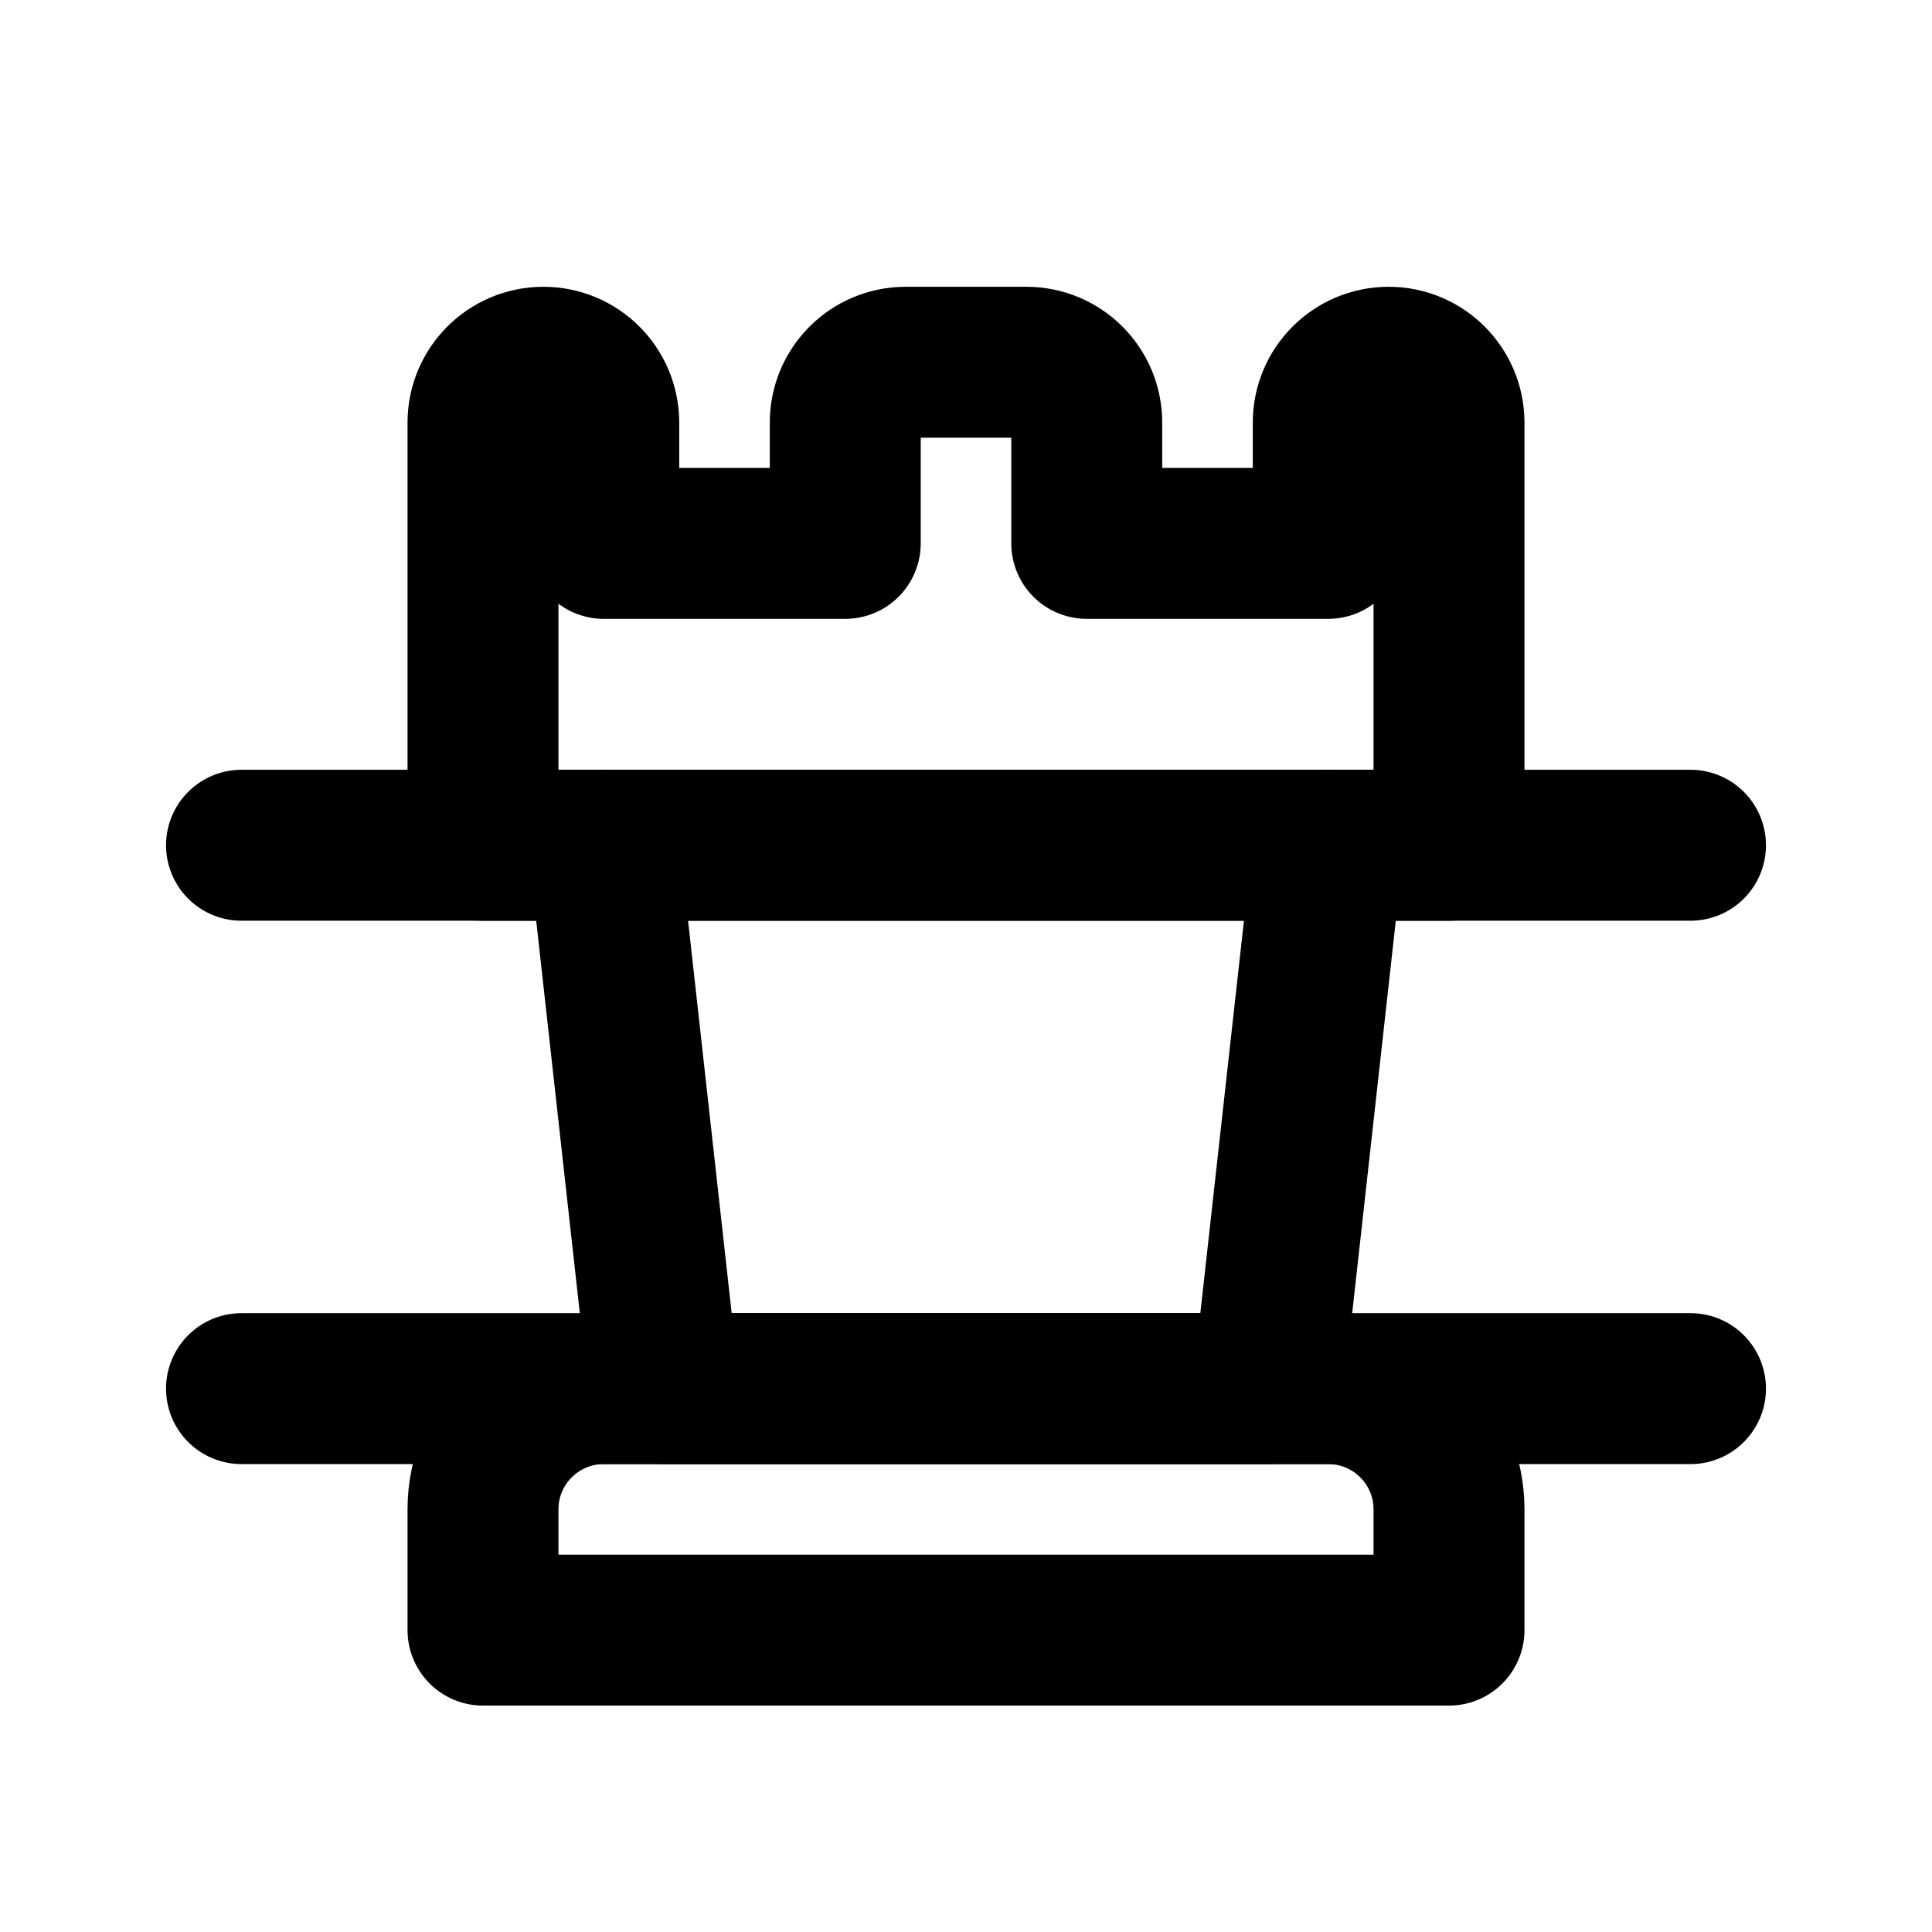
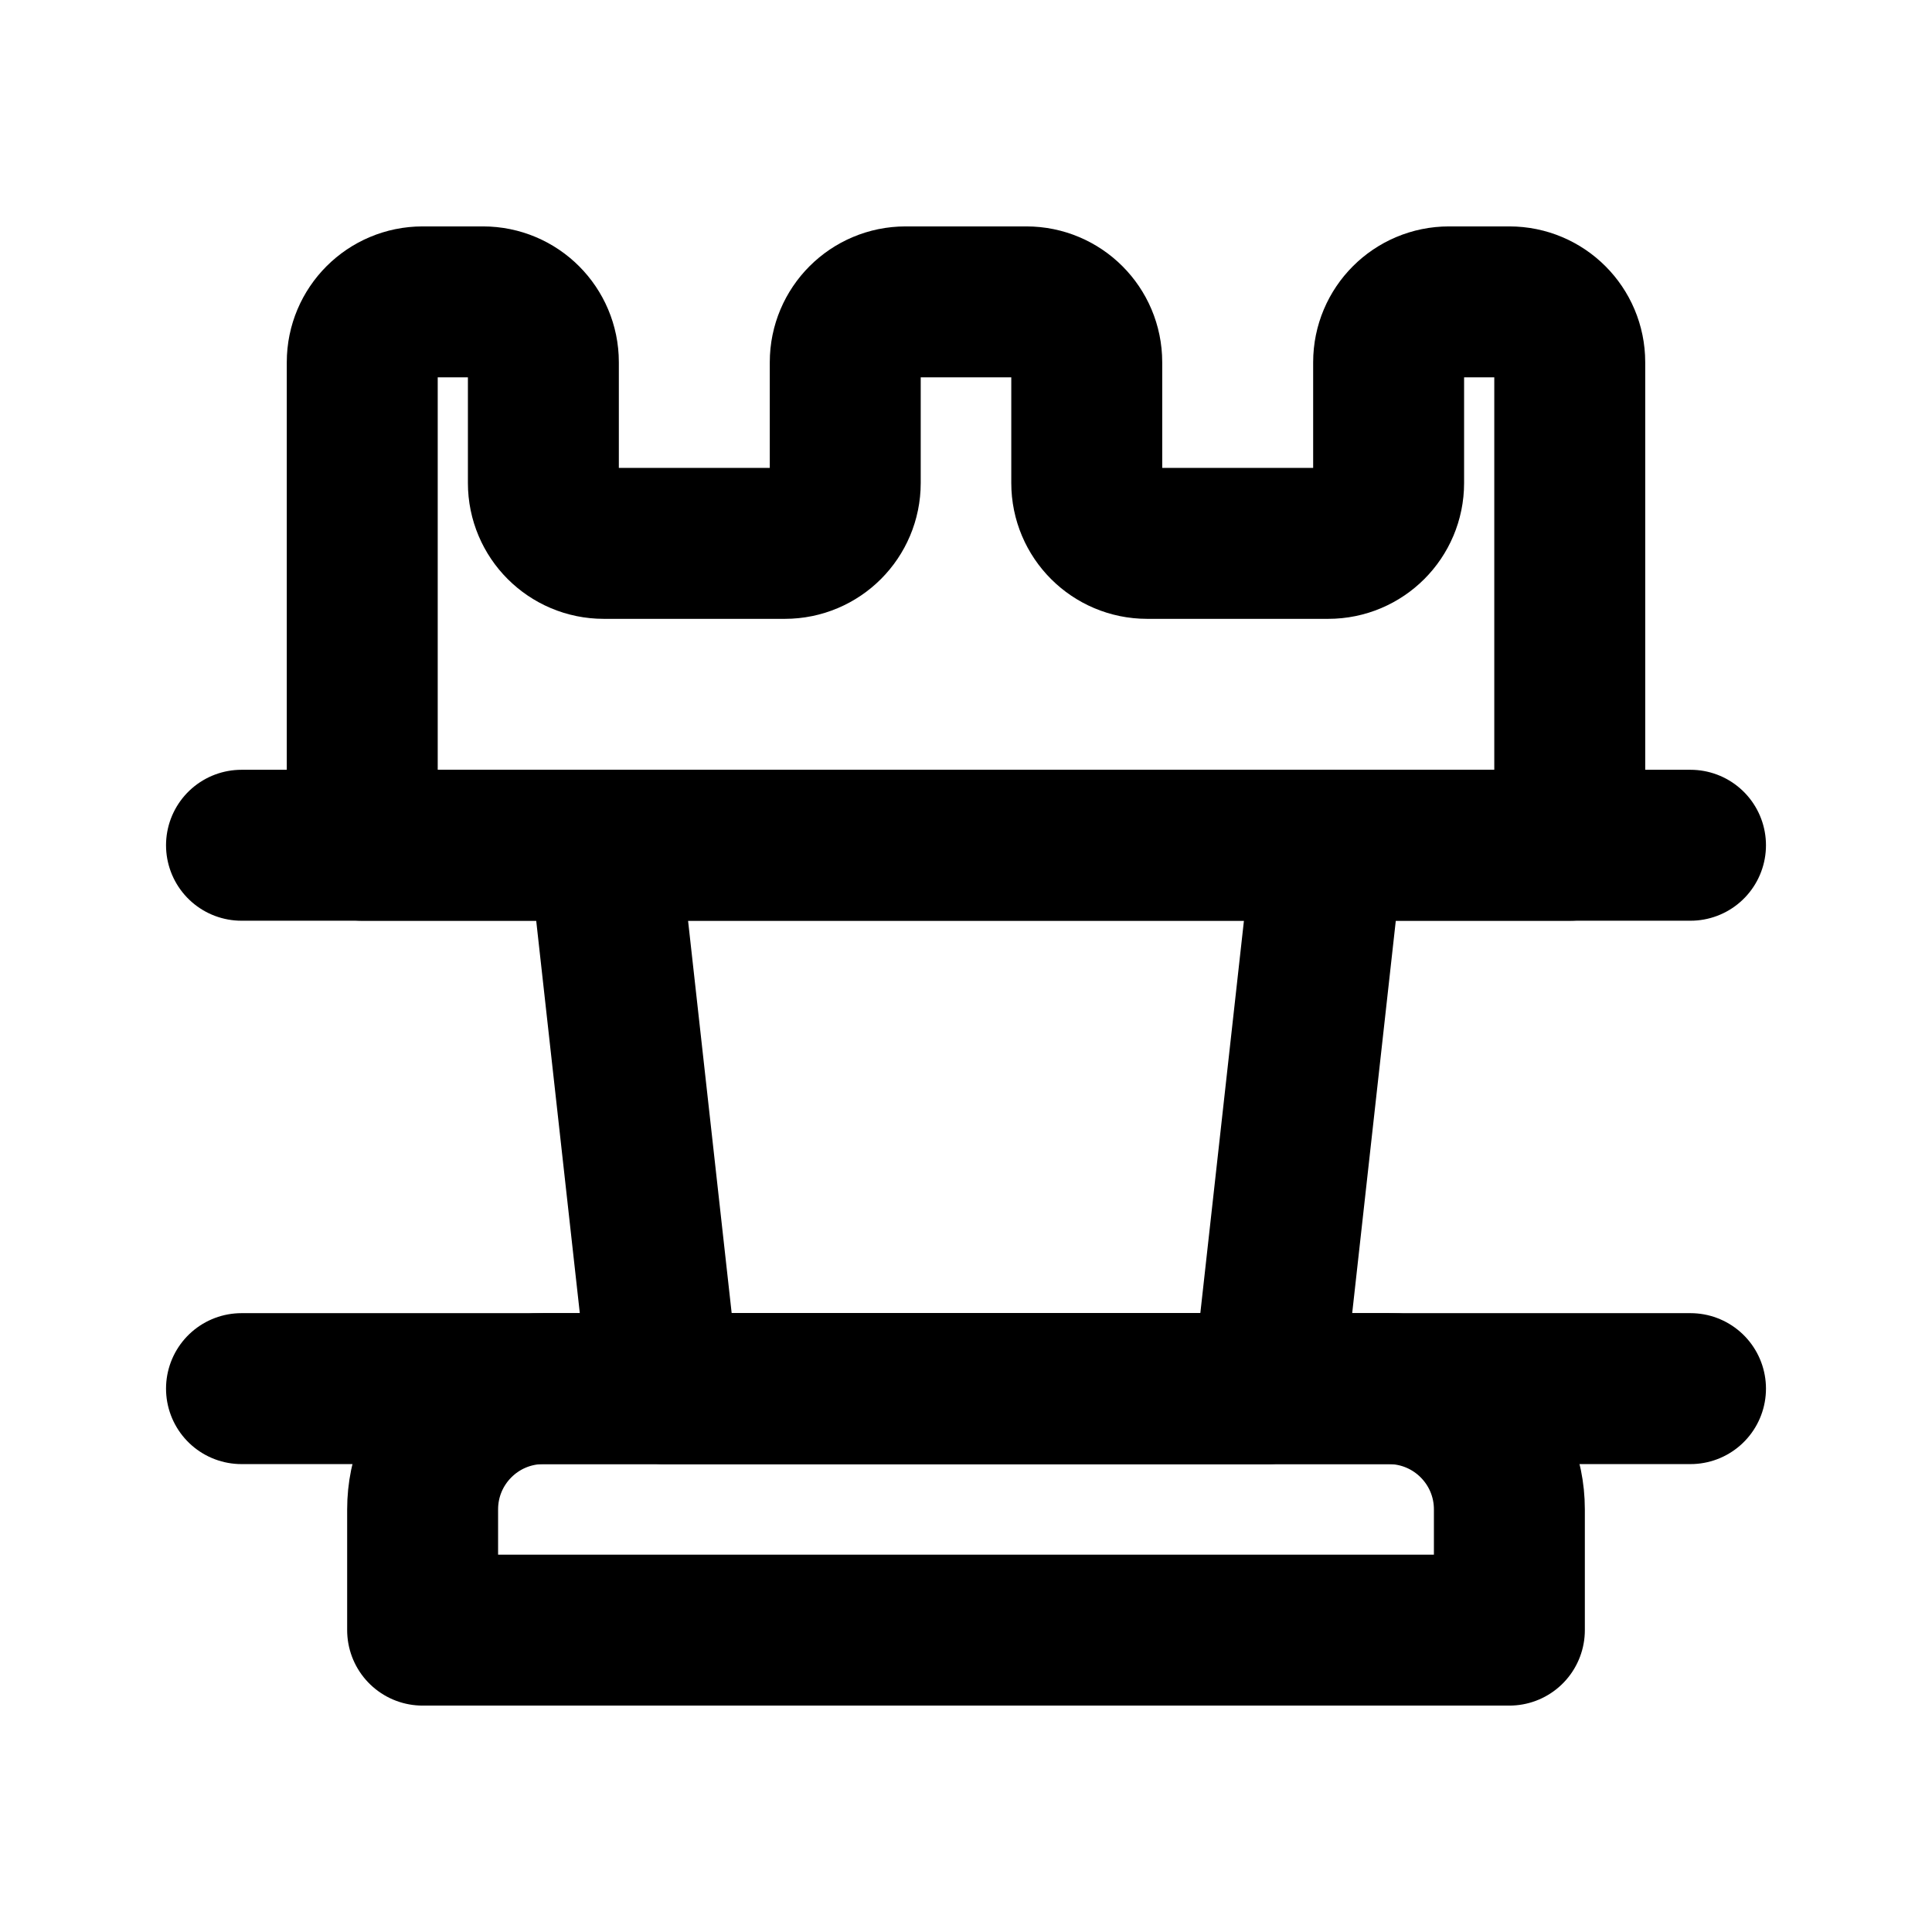
<svg xmlns="http://www.w3.org/2000/svg" data-set="area-pilot" data-keyline="vertical" data-angles="free" width="16" height="16" viewBox="0 0 16 16" fill="none">
-   <path data-filled="solid" d="M4 7L4 3.5A0.5 0.5 0 0 1 4.5 3L4.5 3A0.5 0.5 0 0 1 5 3.5L5 4.5L7 4.5L7 3.5A0.5 0.5 0 0 1 7.5 3L8.5 3A0.5 0.5 0 0 1 9 3.5L9 4.5L11 4.5L11 3.5A0.5 0.5 0 0 1 11.5 3L11.5 3A0.5 0.5 0 0 1 12 3.5L12 7L4 7Z" fill="none" stroke="currentColor" stroke-width="1.25" stroke-linecap="round" stroke-linejoin="round" />
+   <path data-filled="solid" d="M3 7L3 3A0.5 0.5 0 0 1 3.5 2.5L4 2.5A0.5 0.5 0 0 1 4.5 3L4.5 4A0.5 0.5 0 0 0 5 4.5L6.5 4.5A0.5 0.5 0 0 0 7 4L7 3A0.5 0.5 0 0 1 7.5 2.5L8.5 2.5A0.5 0.5 0 0 1 9 3L9 4A0.5 0.5 0 0 0 9.5 4.5L11 4.5A0.5 0.5 0 0 0 11.5 4L11.5 3A0.5 0.5 0 0 1 12 2.5L12.5 2.5A0.5 0.5 0 0 1 13 3L13 7L3 7Z" fill="none" stroke="currentColor" stroke-width="1.25" stroke-linecap="round" stroke-linejoin="round" />
  <path data-filled="solid" d="M5 7L5.5 11.5H10.5L11 7" fill="none" stroke="currentColor" stroke-width="1.25" stroke-linecap="round" stroke-linejoin="round" />
-   <path data-filled="solid" d="M4 13.5V12.5A1 1 0 0 1 5 11.5H11A1 1 0 0 1 12 12.5V13.5Z" fill="none" stroke="currentColor" stroke-width="1.25" stroke-linecap="round" stroke-linejoin="round" />
+   <path data-filled="solid" d="M3.5 13.5V12.5A1 1 0 0 1 4.5 11.5H11.5A1 1 0 0 1 12.5 12.5V13.5Z" fill="none" stroke="currentColor" stroke-width="1.25" stroke-linecap="round" stroke-linejoin="round" />
  <path data-filled="gap" d="M2 7H14M2 11.5H14" fill="none" stroke="currentColor" stroke-width="1.25" stroke-linecap="round" stroke-linejoin="round" />
</svg>
